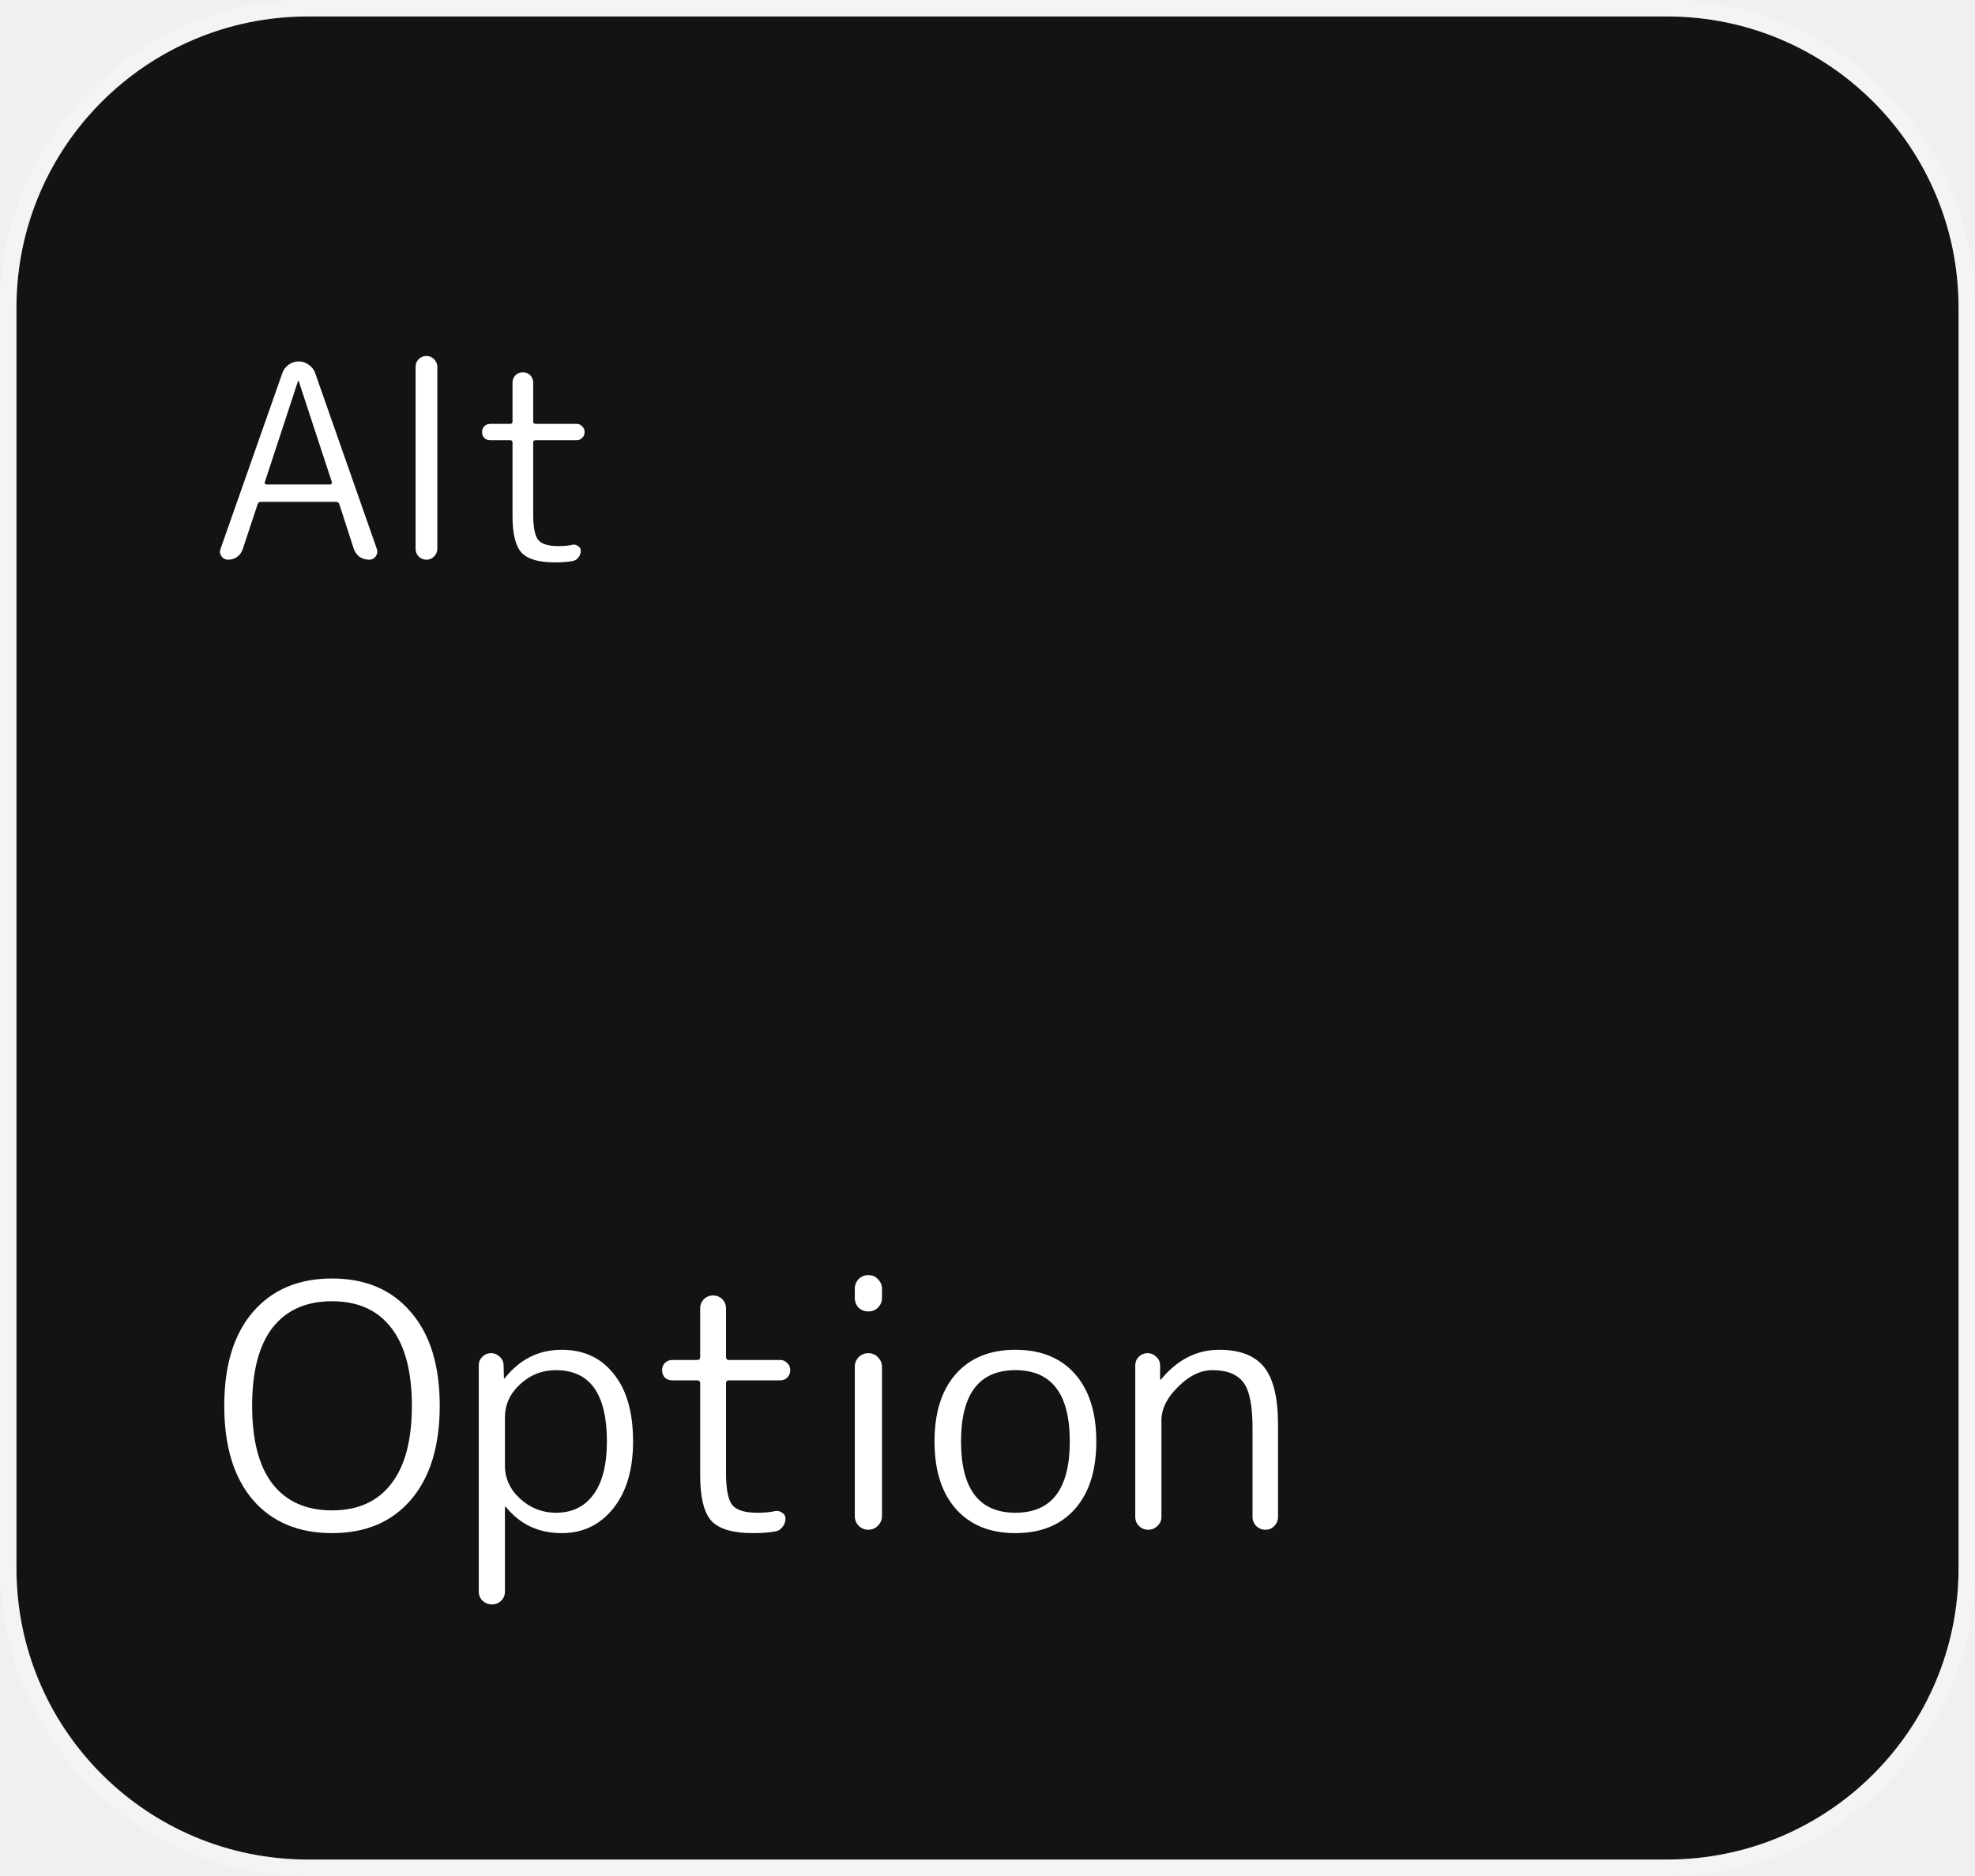
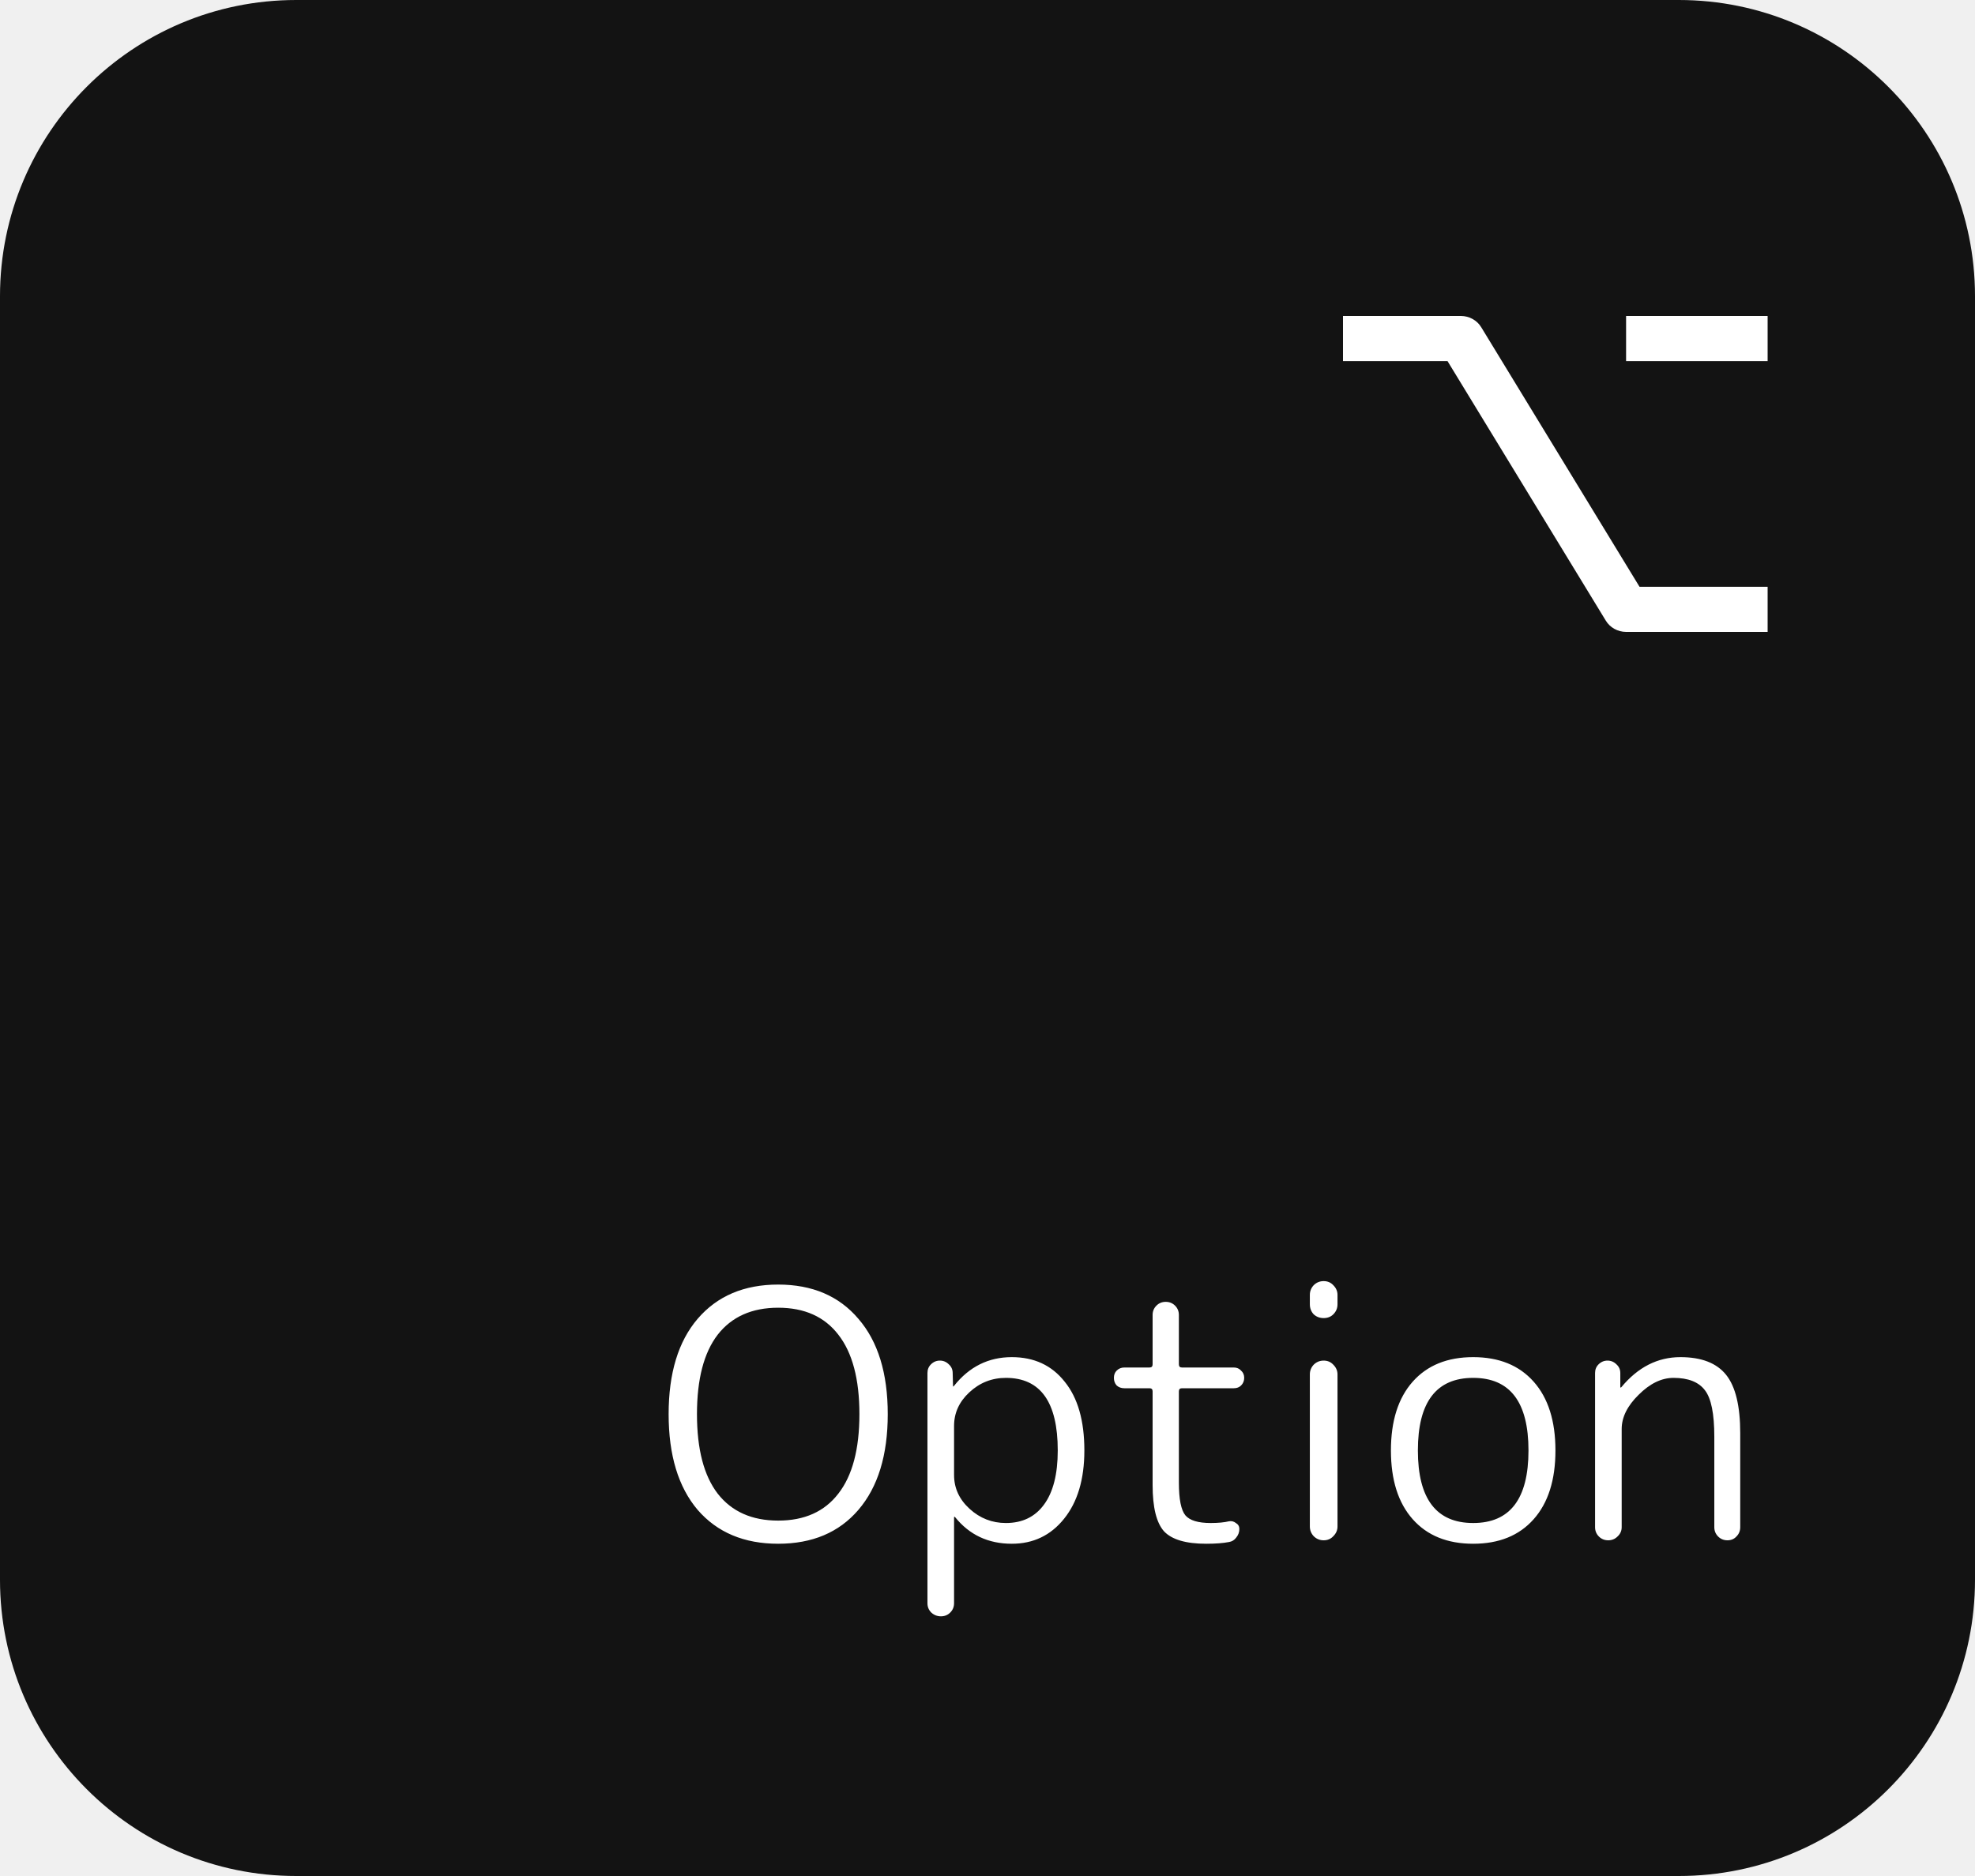
- <svg xmlns="http://www.w3.org/2000/svg" width="120" height="114" viewBox="0 0 120 114" fill="none">
-   <mask id="path-1-outside-1_1039_7915" maskUnits="userSpaceOnUse" x="0" y="0" width="120" height="114" fill="black">
-     <rect fill="white" width="120" height="114" />
-     <path d="M1 18.684C1 8.917 8.925 1 18.7 1H101.3C111.075 1 119 8.917 119 18.684V95.316C119 105.083 111.075 113 101.3 113H18.7C8.925 113 1 105.083 1 95.316V18.684Z" />
-     <path d="M23.765 80.682C22.939 79.609 21.741 79.073 20.172 79.073C18.603 79.073 17.398 79.609 16.558 80.682C15.732 81.755 15.319 83.337 15.319 85.427C15.319 87.518 15.732 89.1 16.558 90.173C17.398 91.246 18.603 91.782 20.172 91.782C21.741 91.782 22.939 91.246 23.765 90.173C24.605 89.1 25.025 87.518 25.025 85.427C25.025 83.337 24.605 81.755 23.765 80.682ZM24.963 91.142C23.806 92.49 22.209 93.164 20.172 93.164C18.135 93.164 16.531 92.49 15.361 91.142C14.204 89.781 13.626 87.876 13.626 85.427C13.626 82.979 14.204 81.081 15.361 79.733C16.531 78.371 18.135 77.691 20.172 77.691C22.209 77.691 23.806 78.371 24.963 79.733C26.133 81.081 26.718 82.979 26.718 85.427C26.718 87.876 26.133 89.781 24.963 91.142Z" />
-     <path d="M30.68 86.129V89.058C30.68 89.843 30.99 90.516 31.609 91.08C32.229 91.644 32.952 91.926 33.778 91.926C34.755 91.926 35.512 91.562 36.049 90.833C36.6 90.09 36.875 89.01 36.875 87.594C36.875 84.705 35.843 83.261 33.778 83.261C32.938 83.261 32.208 83.55 31.589 84.128C30.983 84.692 30.68 85.359 30.68 86.129ZM30.453 97.27C30.302 97.421 30.116 97.497 29.895 97.497C29.675 97.497 29.483 97.421 29.317 97.27C29.166 97.119 29.09 96.933 29.09 96.713V82.972C29.09 82.766 29.159 82.594 29.297 82.456C29.448 82.305 29.627 82.23 29.834 82.23C30.04 82.23 30.219 82.305 30.37 82.456C30.522 82.594 30.598 82.766 30.598 82.972L30.618 83.756C30.618 83.77 30.625 83.777 30.639 83.777L30.68 83.736C31.589 82.594 32.738 82.023 34.129 82.023C35.464 82.023 36.517 82.511 37.288 83.488C38.073 84.451 38.465 85.819 38.465 87.594C38.465 89.313 38.059 90.675 37.247 91.679C36.448 92.669 35.409 93.164 34.129 93.164C32.724 93.164 31.596 92.635 30.742 91.576C30.728 91.562 30.715 91.555 30.701 91.555C30.687 91.555 30.68 91.562 30.68 91.576V96.713C30.68 96.933 30.604 97.119 30.453 97.27Z" />
-     <path d="M40.849 83.88C40.67 83.88 40.519 83.825 40.395 83.715C40.285 83.591 40.23 83.44 40.23 83.261C40.23 83.082 40.285 82.938 40.395 82.828C40.519 82.704 40.67 82.642 40.849 82.642H42.357C42.481 82.642 42.543 82.58 42.543 82.456V79.506C42.543 79.286 42.618 79.1 42.77 78.949C42.921 78.798 43.107 78.722 43.327 78.722C43.548 78.722 43.733 78.798 43.885 78.949C44.036 79.1 44.112 79.286 44.112 79.506V82.456C44.112 82.58 44.174 82.642 44.298 82.642H47.395C47.574 82.642 47.719 82.704 47.829 82.828C47.953 82.938 48.015 83.082 48.015 83.261C48.015 83.44 47.953 83.591 47.829 83.715C47.719 83.825 47.574 83.88 47.395 83.88H44.298C44.174 83.88 44.112 83.942 44.112 84.066V89.512C44.112 90.503 44.243 91.156 44.504 91.472C44.766 91.775 45.268 91.926 46.012 91.926C46.452 91.926 46.817 91.892 47.106 91.823C47.258 91.796 47.395 91.83 47.519 91.926C47.657 92.009 47.726 92.126 47.726 92.277C47.726 92.47 47.664 92.641 47.54 92.793C47.43 92.944 47.285 93.034 47.106 93.061C46.748 93.13 46.294 93.164 45.743 93.164C44.532 93.164 43.692 92.917 43.224 92.421C42.77 91.913 42.543 90.991 42.543 89.657V84.066C42.543 83.942 42.481 83.88 42.357 83.88H40.849Z" />
-     <path d="M53.342 92.71C53.19 92.875 52.997 92.958 52.763 92.958C52.529 92.958 52.33 92.875 52.164 92.71C52.013 92.545 51.937 92.353 51.937 92.133V83.055C51.937 82.835 52.013 82.642 52.164 82.477C52.33 82.312 52.529 82.23 52.763 82.23C52.997 82.23 53.19 82.312 53.342 82.477C53.507 82.642 53.589 82.835 53.589 83.055V92.133C53.589 92.353 53.507 92.545 53.342 92.71ZM53.342 79.465C53.19 79.616 52.997 79.692 52.763 79.692C52.529 79.692 52.33 79.616 52.164 79.465C52.013 79.3 51.937 79.1 51.937 78.867V78.309C51.937 78.089 52.013 77.897 52.164 77.732C52.33 77.567 52.529 77.484 52.763 77.484C52.997 77.484 53.19 77.567 53.342 77.732C53.507 77.897 53.589 78.089 53.589 78.309V78.867C53.589 79.1 53.507 79.3 53.342 79.465Z" />
-     <path d="M65 87.594C65 84.705 63.899 83.261 61.696 83.261C59.493 83.261 58.392 84.705 58.392 87.594C58.392 90.482 59.493 91.926 61.696 91.926C63.899 91.926 65 90.482 65 87.594ZM65.31 91.699C64.442 92.676 63.238 93.164 61.696 93.164C60.154 93.164 58.95 92.676 58.082 91.699C57.215 90.723 56.781 89.354 56.781 87.594C56.781 85.833 57.215 84.465 58.082 83.488C58.95 82.511 60.154 82.023 61.696 82.023C63.238 82.023 64.442 82.511 65.31 83.488C66.177 84.465 66.611 85.833 66.611 87.594C66.611 89.354 66.177 90.723 65.31 91.699Z" />
-     <path d="M70.321 92.731C70.169 92.882 69.984 92.958 69.763 92.958C69.543 92.958 69.357 92.882 69.206 92.731C69.054 92.58 68.978 92.394 68.978 92.174V82.972C68.978 82.766 69.047 82.594 69.185 82.456C69.336 82.305 69.515 82.23 69.722 82.23C69.928 82.23 70.107 82.305 70.259 82.456C70.41 82.594 70.486 82.766 70.486 82.972V83.818C70.486 83.832 70.493 83.839 70.507 83.839C70.52 83.839 70.534 83.832 70.548 83.818C71.539 82.621 72.716 82.023 74.079 82.023C75.332 82.023 76.24 82.374 76.805 83.075C77.369 83.777 77.651 84.939 77.651 86.562V92.174C77.651 92.394 77.576 92.58 77.424 92.731C77.287 92.882 77.108 92.958 76.887 92.958C76.667 92.958 76.481 92.882 76.33 92.731C76.178 92.58 76.103 92.394 76.103 92.174V86.768C76.103 85.407 75.917 84.485 75.545 84.004C75.174 83.509 74.547 83.261 73.666 83.261C72.95 83.261 72.255 83.598 71.58 84.272C70.906 84.932 70.569 85.613 70.569 86.314V92.174C70.569 92.394 70.486 92.58 70.321 92.731Z" />
-     <path d="M18.103 23.167L16.087 29.306C16.076 29.34 16.082 29.372 16.104 29.406C16.126 29.428 16.154 29.439 16.187 29.439H20.069C20.102 29.439 20.124 29.428 20.135 29.406C20.157 29.372 20.168 29.34 20.168 29.306L18.152 23.167C18.152 23.156 18.147 23.15 18.136 23.15C18.114 23.15 18.103 23.156 18.103 23.167ZM13.857 34.011C13.692 34.011 13.56 33.944 13.461 33.812C13.362 33.669 13.34 33.521 13.395 33.367L17.161 22.655C17.238 22.446 17.365 22.281 17.541 22.16C17.729 22.028 17.932 21.962 18.152 21.962C18.373 21.962 18.571 22.028 18.747 22.16C18.934 22.281 19.067 22.446 19.144 22.655L22.894 33.35C22.949 33.515 22.927 33.669 22.828 33.812C22.729 33.944 22.596 34.011 22.431 34.011C22.211 34.011 22.013 33.95 21.836 33.829C21.671 33.697 21.556 33.532 21.489 33.334L20.614 30.627C20.581 30.539 20.515 30.495 20.416 30.495H15.84C15.752 30.495 15.691 30.539 15.658 30.627L14.749 33.367C14.683 33.565 14.568 33.724 14.402 33.846C14.248 33.956 14.066 34.011 13.857 34.011Z" />
-     <path d="M26.374 33.812C26.253 33.944 26.099 34.011 25.912 34.011C25.724 34.011 25.564 33.944 25.432 33.812C25.311 33.68 25.251 33.526 25.251 33.35V22.292C25.251 22.116 25.311 21.962 25.432 21.83C25.564 21.698 25.724 21.632 25.912 21.632C26.099 21.632 26.253 21.698 26.374 21.83C26.506 21.962 26.572 22.116 26.572 22.292V33.35C26.572 33.526 26.506 33.68 26.374 33.812Z" />
-     <path d="M29.787 26.748C29.643 26.748 29.522 26.704 29.423 26.616C29.335 26.517 29.291 26.396 29.291 26.253C29.291 26.11 29.335 25.994 29.423 25.906C29.522 25.807 29.643 25.758 29.787 25.758H30.992C31.092 25.758 31.141 25.708 31.141 25.609V23.249C31.141 23.073 31.202 22.924 31.323 22.803C31.444 22.682 31.593 22.622 31.769 22.622C31.945 22.622 32.094 22.682 32.215 22.803C32.336 22.924 32.397 23.073 32.397 23.249V25.609C32.397 25.708 32.446 25.758 32.545 25.758H35.023C35.167 25.758 35.282 25.807 35.37 25.906C35.469 25.994 35.519 26.11 35.519 26.253C35.519 26.396 35.469 26.517 35.37 26.616C35.282 26.704 35.167 26.748 35.023 26.748H32.545C32.446 26.748 32.397 26.798 32.397 26.897V31.254C32.397 32.046 32.501 32.569 32.711 32.822C32.92 33.064 33.322 33.185 33.917 33.185C34.269 33.185 34.561 33.158 34.792 33.103C34.913 33.081 35.023 33.108 35.123 33.185C35.233 33.251 35.288 33.345 35.288 33.466C35.288 33.62 35.238 33.757 35.139 33.879C35.051 33.999 34.935 34.071 34.792 34.093C34.506 34.148 34.142 34.176 33.702 34.176C32.733 34.176 32.061 33.977 31.686 33.581C31.323 33.174 31.141 32.437 31.141 31.37V26.897C31.141 26.798 31.092 26.748 30.992 26.748H29.787Z" />
-   </mask>
-   <path d="M1 18.684C1 8.917 8.925 1 18.7 1H101.3C111.075 1 119 8.917 119 18.684V95.316C119 105.083 111.075 113 101.3 113H18.7C8.925 113 1 105.083 1 95.316V18.684Z" fill="#131313" />
-   <path d="M23.765 80.682C22.939 79.609 21.741 79.073 20.172 79.073C18.603 79.073 17.398 79.609 16.558 80.682C15.732 81.755 15.319 83.337 15.319 85.427C15.319 87.518 15.732 89.1 16.558 90.173C17.398 91.246 18.603 91.782 20.172 91.782C21.741 91.782 22.939 91.246 23.765 90.173C24.605 89.1 25.025 87.518 25.025 85.427C25.025 83.337 24.605 81.755 23.765 80.682ZM24.963 91.142C23.806 92.49 22.209 93.164 20.172 93.164C18.135 93.164 16.531 92.49 15.361 91.142C14.204 89.781 13.626 87.876 13.626 85.427C13.626 82.979 14.204 81.081 15.361 79.733C16.531 78.371 18.135 77.691 20.172 77.691C22.209 77.691 23.806 78.371 24.963 79.733C26.133 81.081 26.718 82.979 26.718 85.427C26.718 87.876 26.133 89.781 24.963 91.142Z" fill="white" />
-   <path d="M30.68 86.129V89.058C30.68 89.843 30.99 90.516 31.609 91.08C32.229 91.644 32.952 91.926 33.778 91.926C34.755 91.926 35.512 91.562 36.049 90.833C36.6 90.09 36.875 89.01 36.875 87.594C36.875 84.705 35.843 83.261 33.778 83.261C32.938 83.261 32.208 83.55 31.589 84.128C30.983 84.692 30.68 85.359 30.68 86.129ZM30.453 97.27C30.302 97.421 30.116 97.497 29.895 97.497C29.675 97.497 29.483 97.421 29.317 97.27C29.166 97.119 29.09 96.933 29.09 96.713V82.972C29.09 82.766 29.159 82.594 29.297 82.456C29.448 82.305 29.627 82.23 29.834 82.23C30.04 82.23 30.219 82.305 30.37 82.456C30.522 82.594 30.598 82.766 30.598 82.972L30.618 83.756C30.618 83.77 30.625 83.777 30.639 83.777L30.68 83.736C31.589 82.594 32.738 82.023 34.129 82.023C35.464 82.023 36.517 82.511 37.288 83.488C38.073 84.451 38.465 85.819 38.465 87.594C38.465 89.313 38.059 90.675 37.247 91.679C36.448 92.669 35.409 93.164 34.129 93.164C32.724 93.164 31.596 92.635 30.742 91.576C30.728 91.562 30.715 91.555 30.701 91.555C30.687 91.555 30.68 91.562 30.68 91.576V96.713C30.68 96.933 30.604 97.119 30.453 97.27Z" fill="white" />
-   <path d="M40.849 83.88C40.67 83.88 40.519 83.825 40.395 83.715C40.285 83.591 40.23 83.44 40.23 83.261C40.23 83.082 40.285 82.938 40.395 82.828C40.519 82.704 40.67 82.642 40.849 82.642H42.357C42.481 82.642 42.543 82.58 42.543 82.456V79.506C42.543 79.286 42.618 79.1 42.77 78.949C42.921 78.798 43.107 78.722 43.327 78.722C43.548 78.722 43.733 78.798 43.885 78.949C44.036 79.1 44.112 79.286 44.112 79.506V82.456C44.112 82.58 44.174 82.642 44.298 82.642H47.395C47.574 82.642 47.719 82.704 47.829 82.828C47.953 82.938 48.015 83.082 48.015 83.261C48.015 83.44 47.953 83.591 47.829 83.715C47.719 83.825 47.574 83.88 47.395 83.88H44.298C44.174 83.88 44.112 83.942 44.112 84.066V89.512C44.112 90.503 44.243 91.156 44.504 91.472C44.766 91.775 45.268 91.926 46.012 91.926C46.452 91.926 46.817 91.892 47.106 91.823C47.258 91.796 47.395 91.83 47.519 91.926C47.657 92.009 47.726 92.126 47.726 92.277C47.726 92.47 47.664 92.641 47.54 92.793C47.43 92.944 47.285 93.034 47.106 93.061C46.748 93.13 46.294 93.164 45.743 93.164C44.532 93.164 43.692 92.917 43.224 92.421C42.77 91.913 42.543 90.991 42.543 89.657V84.066C42.543 83.942 42.481 83.88 42.357 83.88H40.849Z" fill="white" />
-   <path d="M53.342 92.71C53.19 92.875 52.997 92.958 52.763 92.958C52.529 92.958 52.33 92.875 52.164 92.71C52.013 92.545 51.937 92.353 51.937 92.133V83.055C51.937 82.835 52.013 82.642 52.164 82.477C52.33 82.312 52.529 82.23 52.763 82.23C52.997 82.23 53.19 82.312 53.342 82.477C53.507 82.642 53.589 82.835 53.589 83.055V92.133C53.589 92.353 53.507 92.545 53.342 92.71ZM53.342 79.465C53.19 79.616 52.997 79.692 52.763 79.692C52.529 79.692 52.33 79.616 52.164 79.465C52.013 79.3 51.937 79.1 51.937 78.867V78.309C51.937 78.089 52.013 77.897 52.164 77.732C52.33 77.567 52.529 77.484 52.763 77.484C52.997 77.484 53.19 77.567 53.342 77.732C53.507 77.897 53.589 78.089 53.589 78.309V78.867C53.589 79.1 53.507 79.3 53.342 79.465Z" fill="white" />
-   <path d="M65 87.594C65 84.705 63.899 83.261 61.696 83.261C59.493 83.261 58.392 84.705 58.392 87.594C58.392 90.482 59.493 91.926 61.696 91.926C63.899 91.926 65 90.482 65 87.594ZM65.31 91.699C64.442 92.676 63.238 93.164 61.696 93.164C60.154 93.164 58.95 92.676 58.082 91.699C57.215 90.723 56.781 89.354 56.781 87.594C56.781 85.833 57.215 84.465 58.082 83.488C58.95 82.511 60.154 82.023 61.696 82.023C63.238 82.023 64.442 82.511 65.31 83.488C66.177 84.465 66.611 85.833 66.611 87.594C66.611 89.354 66.177 90.723 65.31 91.699Z" fill="white" />
-   <path d="M70.321 92.731C70.169 92.882 69.984 92.958 69.763 92.958C69.543 92.958 69.357 92.882 69.206 92.731C69.054 92.58 68.978 92.394 68.978 92.174V82.972C68.978 82.766 69.047 82.594 69.185 82.456C69.336 82.305 69.515 82.23 69.722 82.23C69.928 82.23 70.107 82.305 70.259 82.456C70.41 82.594 70.486 82.766 70.486 82.972V83.818C70.486 83.832 70.493 83.839 70.507 83.839C70.52 83.839 70.534 83.832 70.548 83.818C71.539 82.621 72.716 82.023 74.079 82.023C75.332 82.023 76.24 82.374 76.805 83.075C77.369 83.777 77.651 84.939 77.651 86.562V92.174C77.651 92.394 77.576 92.58 77.424 92.731C77.287 92.882 77.108 92.958 76.887 92.958C76.667 92.958 76.481 92.882 76.33 92.731C76.178 92.58 76.103 92.394 76.103 92.174V86.768C76.103 85.407 75.917 84.485 75.545 84.004C75.174 83.509 74.547 83.261 73.666 83.261C72.95 83.261 72.255 83.598 71.58 84.272C70.906 84.932 70.569 85.613 70.569 86.314V92.174C70.569 92.394 70.486 92.58 70.321 92.731Z" fill="white" />
-   <path d="M18.103 23.167L16.087 29.306C16.076 29.34 16.082 29.372 16.104 29.406C16.126 29.428 16.154 29.439 16.187 29.439H20.069C20.102 29.439 20.124 29.428 20.135 29.406C20.157 29.372 20.168 29.34 20.168 29.306L18.152 23.167C18.152 23.156 18.147 23.15 18.136 23.15C18.114 23.15 18.103 23.156 18.103 23.167ZM13.857 34.011C13.692 34.011 13.56 33.944 13.461 33.812C13.362 33.669 13.34 33.521 13.395 33.367L17.161 22.655C17.238 22.446 17.365 22.281 17.541 22.16C17.729 22.028 17.932 21.962 18.152 21.962C18.373 21.962 18.571 22.028 18.747 22.16C18.934 22.281 19.067 22.446 19.144 22.655L22.894 33.35C22.949 33.515 22.927 33.669 22.828 33.812C22.729 33.944 22.596 34.011 22.431 34.011C22.211 34.011 22.013 33.95 21.836 33.829C21.671 33.697 21.556 33.532 21.489 33.334L20.614 30.627C20.581 30.539 20.515 30.495 20.416 30.495H15.84C15.752 30.495 15.691 30.539 15.658 30.627L14.749 33.367C14.683 33.565 14.568 33.724 14.402 33.846C14.248 33.956 14.066 34.011 13.857 34.011Z" fill="white" />
-   <path d="M26.374 33.812C26.253 33.944 26.099 34.011 25.912 34.011C25.724 34.011 25.564 33.944 25.432 33.812C25.311 33.68 25.251 33.526 25.251 33.35V22.292C25.251 22.116 25.311 21.962 25.432 21.83C25.564 21.698 25.724 21.632 25.912 21.632C26.099 21.632 26.253 21.698 26.374 21.83C26.506 21.962 26.572 22.116 26.572 22.292V33.35C26.572 33.526 26.506 33.68 26.374 33.812Z" fill="white" />
-   <path d="M29.787 26.748C29.643 26.748 29.522 26.704 29.423 26.616C29.335 26.517 29.291 26.396 29.291 26.253C29.291 26.11 29.335 25.994 29.423 25.906C29.522 25.807 29.643 25.758 29.787 25.758H30.992C31.092 25.758 31.141 25.708 31.141 25.609V23.249C31.141 23.073 31.202 22.924 31.323 22.803C31.444 22.682 31.593 22.622 31.769 22.622C31.945 22.622 32.094 22.682 32.215 22.803C32.336 22.924 32.397 23.073 32.397 23.249V25.609C32.397 25.708 32.446 25.758 32.545 25.758H35.023C35.167 25.758 35.282 25.807 35.37 25.906C35.469 25.994 35.519 26.11 35.519 26.253C35.519 26.396 35.469 26.517 35.37 26.616C35.282 26.704 35.167 26.748 35.023 26.748H32.545C32.446 26.748 32.397 26.798 32.397 26.897V31.254C32.397 32.046 32.501 32.569 32.711 32.822C32.92 33.064 33.322 33.185 33.917 33.185C34.269 33.185 34.561 33.158 34.792 33.103C34.913 33.081 35.023 33.108 35.123 33.185C35.233 33.251 35.288 33.345 35.288 33.466C35.288 33.62 35.238 33.757 35.139 33.879C35.051 33.999 34.935 34.071 34.792 34.093C34.506 34.148 34.142 34.176 33.702 34.176C32.733 34.176 32.061 33.977 31.686 33.581C31.323 33.174 31.141 32.437 31.141 31.37V26.897C31.141 26.798 31.092 26.748 30.992 26.748H29.787Z" fill="white" />
-   <path d="M1 18.684C1 8.917 8.925 1 18.7 1H101.3C111.075 1 119 8.917 119 18.684V95.316C119 105.083 111.075 113 101.3 113H18.7C8.925 113 1 105.083 1 95.316V18.684Z" stroke="white" stroke-opacity="0.25" stroke-width="2" mask="url(#path-1-outside-1_1039_7915)" />
-   <path d="M23.765 80.682C22.939 79.609 21.741 79.073 20.172 79.073C18.603 79.073 17.398 79.609 16.558 80.682C15.732 81.755 15.319 83.337 15.319 85.427C15.319 87.518 15.732 89.1 16.558 90.173C17.398 91.246 18.603 91.782 20.172 91.782C21.741 91.782 22.939 91.246 23.765 90.173C24.605 89.1 25.025 87.518 25.025 85.427C25.025 83.337 24.605 81.755 23.765 80.682ZM24.963 91.142C23.806 92.49 22.209 93.164 20.172 93.164C18.135 93.164 16.531 92.49 15.361 91.142C14.204 89.781 13.626 87.876 13.626 85.427C13.626 82.979 14.204 81.081 15.361 79.733C16.531 78.371 18.135 77.691 20.172 77.691C22.209 77.691 23.806 78.371 24.963 79.733C26.133 81.081 26.718 82.979 26.718 85.427C26.718 87.876 26.133 89.781 24.963 91.142Z" stroke="white" stroke-opacity="0.25" stroke-width="2" mask="url(#path-1-outside-1_1039_7915)" />
-   <path d="M30.68 86.129V89.058C30.68 89.843 30.99 90.516 31.609 91.08C32.229 91.644 32.952 91.926 33.778 91.926C34.755 91.926 35.512 91.562 36.049 90.833C36.6 90.09 36.875 89.01 36.875 87.594C36.875 84.705 35.843 83.261 33.778 83.261C32.938 83.261 32.208 83.55 31.589 84.128C30.983 84.692 30.68 85.359 30.68 86.129ZM30.453 97.27C30.302 97.421 30.116 97.497 29.895 97.497C29.675 97.497 29.483 97.421 29.317 97.27C29.166 97.119 29.09 96.933 29.09 96.713V82.972C29.09 82.766 29.159 82.594 29.297 82.456C29.448 82.305 29.627 82.23 29.834 82.23C30.04 82.23 30.219 82.305 30.37 82.456C30.522 82.594 30.598 82.766 30.598 82.972L30.618 83.756C30.618 83.77 30.625 83.777 30.639 83.777L30.68 83.736C31.589 82.594 32.738 82.023 34.129 82.023C35.464 82.023 36.517 82.511 37.288 83.488C38.073 84.451 38.465 85.819 38.465 87.594C38.465 89.313 38.059 90.675 37.247 91.679C36.448 92.669 35.409 93.164 34.129 93.164C32.724 93.164 31.596 92.635 30.742 91.576C30.728 91.562 30.715 91.555 30.701 91.555C30.687 91.555 30.68 91.562 30.68 91.576V96.713C30.68 96.933 30.604 97.119 30.453 97.27Z" stroke="white" stroke-opacity="0.25" stroke-width="2" mask="url(#path-1-outside-1_1039_7915)" />
-   <path d="M40.849 83.88C40.67 83.88 40.519 83.825 40.395 83.715C40.285 83.591 40.23 83.44 40.23 83.261C40.23 83.082 40.285 82.938 40.395 82.828C40.519 82.704 40.67 82.642 40.849 82.642H42.357C42.481 82.642 42.543 82.58 42.543 82.456V79.506C42.543 79.286 42.618 79.1 42.77 78.949C42.921 78.798 43.107 78.722 43.327 78.722C43.548 78.722 43.733 78.798 43.885 78.949C44.036 79.1 44.112 79.286 44.112 79.506V82.456C44.112 82.58 44.174 82.642 44.298 82.642H47.395C47.574 82.642 47.719 82.704 47.829 82.828C47.953 82.938 48.015 83.082 48.015 83.261C48.015 83.44 47.953 83.591 47.829 83.715C47.719 83.825 47.574 83.88 47.395 83.88H44.298C44.174 83.88 44.112 83.942 44.112 84.066V89.512C44.112 90.503 44.243 91.156 44.504 91.472C44.766 91.775 45.268 91.926 46.012 91.926C46.452 91.926 46.817 91.892 47.106 91.823C47.258 91.796 47.395 91.83 47.519 91.926C47.657 92.009 47.726 92.126 47.726 92.277C47.726 92.47 47.664 92.641 47.54 92.793C47.43 92.944 47.285 93.034 47.106 93.061C46.748 93.13 46.294 93.164 45.743 93.164C44.532 93.164 43.692 92.917 43.224 92.421C42.77 91.913 42.543 90.991 42.543 89.657V84.066C42.543 83.942 42.481 83.88 42.357 83.88H40.849Z" stroke="white" stroke-opacity="0.25" stroke-width="2" mask="url(#path-1-outside-1_1039_7915)" />
-   <path d="M53.342 92.71C53.19 92.875 52.997 92.958 52.763 92.958C52.529 92.958 52.33 92.875 52.164 92.71C52.013 92.545 51.937 92.353 51.937 92.133V83.055C51.937 82.835 52.013 82.642 52.164 82.477C52.33 82.312 52.529 82.23 52.763 82.23C52.997 82.23 53.19 82.312 53.342 82.477C53.507 82.642 53.589 82.835 53.589 83.055V92.133C53.589 92.353 53.507 92.545 53.342 92.71ZM53.342 79.465C53.19 79.616 52.997 79.692 52.763 79.692C52.529 79.692 52.33 79.616 52.164 79.465C52.013 79.3 51.937 79.1 51.937 78.867V78.309C51.937 78.089 52.013 77.897 52.164 77.732C52.33 77.567 52.529 77.484 52.763 77.484C52.997 77.484 53.19 77.567 53.342 77.732C53.507 77.897 53.589 78.089 53.589 78.309V78.867C53.589 79.1 53.507 79.3 53.342 79.465Z" stroke="white" stroke-opacity="0.25" stroke-width="2" mask="url(#path-1-outside-1_1039_7915)" />
-   <path d="M65 87.594C65 84.705 63.899 83.261 61.696 83.261C59.493 83.261 58.392 84.705 58.392 87.594C58.392 90.482 59.493 91.926 61.696 91.926C63.899 91.926 65 90.482 65 87.594ZM65.31 91.699C64.442 92.676 63.238 93.164 61.696 93.164C60.154 93.164 58.95 92.676 58.082 91.699C57.215 90.723 56.781 89.354 56.781 87.594C56.781 85.833 57.215 84.465 58.082 83.488C58.95 82.511 60.154 82.023 61.696 82.023C63.238 82.023 64.442 82.511 65.31 83.488C66.177 84.465 66.611 85.833 66.611 87.594C66.611 89.354 66.177 90.723 65.31 91.699Z" stroke="white" stroke-opacity="0.25" stroke-width="2" mask="url(#path-1-outside-1_1039_7915)" />
-   <path d="M70.321 92.731C70.169 92.882 69.984 92.958 69.763 92.958C69.543 92.958 69.357 92.882 69.206 92.731C69.054 92.58 68.978 92.394 68.978 92.174V82.972C68.978 82.766 69.047 82.594 69.185 82.456C69.336 82.305 69.515 82.23 69.722 82.23C69.928 82.23 70.107 82.305 70.259 82.456C70.41 82.594 70.486 82.766 70.486 82.972V83.818C70.486 83.832 70.493 83.839 70.507 83.839C70.52 83.839 70.534 83.832 70.548 83.818C71.539 82.621 72.716 82.023 74.079 82.023C75.332 82.023 76.24 82.374 76.805 83.075C77.369 83.777 77.651 84.939 77.651 86.562V92.174C77.651 92.394 77.576 92.58 77.424 92.731C77.287 92.882 77.108 92.958 76.887 92.958C76.667 92.958 76.481 92.882 76.33 92.731C76.178 92.58 76.103 92.394 76.103 92.174V86.768C76.103 85.407 75.917 84.485 75.545 84.004C75.174 83.509 74.547 83.261 73.666 83.261C72.95 83.261 72.255 83.598 71.58 84.272C70.906 84.932 70.569 85.613 70.569 86.314V92.174C70.569 92.394 70.486 92.58 70.321 92.731Z" stroke="white" stroke-opacity="0.25" stroke-width="2" mask="url(#path-1-outside-1_1039_7915)" />
-   <path d="M18.103 23.167L16.087 29.306C16.076 29.34 16.082 29.372 16.104 29.406C16.126 29.428 16.154 29.439 16.187 29.439H20.069C20.102 29.439 20.124 29.428 20.135 29.406C20.157 29.372 20.168 29.34 20.168 29.306L18.152 23.167C18.152 23.156 18.147 23.15 18.136 23.15C18.114 23.15 18.103 23.156 18.103 23.167ZM13.857 34.011C13.692 34.011 13.56 33.944 13.461 33.812C13.362 33.669 13.34 33.521 13.395 33.367L17.161 22.655C17.238 22.446 17.365 22.281 17.541 22.16C17.729 22.028 17.932 21.962 18.152 21.962C18.373 21.962 18.571 22.028 18.747 22.16C18.934 22.281 19.067 22.446 19.144 22.655L22.894 33.35C22.949 33.515 22.927 33.669 22.828 33.812C22.729 33.944 22.596 34.011 22.431 34.011C22.211 34.011 22.013 33.95 21.836 33.829C21.671 33.697 21.556 33.532 21.489 33.334L20.614 30.627C20.581 30.539 20.515 30.495 20.416 30.495H15.84C15.752 30.495 15.691 30.539 15.658 30.627L14.749 33.367C14.683 33.565 14.568 33.724 14.402 33.846C14.248 33.956 14.066 34.011 13.857 34.011Z" stroke="white" stroke-opacity="0.25" stroke-width="2" mask="url(#path-1-outside-1_1039_7915)" />
-   <path d="M26.374 33.812C26.253 33.944 26.099 34.011 25.912 34.011C25.724 34.011 25.564 33.944 25.432 33.812C25.311 33.68 25.251 33.526 25.251 33.35V22.292C25.251 22.116 25.311 21.962 25.432 21.83C25.564 21.698 25.724 21.632 25.912 21.632C26.099 21.632 26.253 21.698 26.374 21.83C26.506 21.962 26.572 22.116 26.572 22.292V33.35C26.572 33.526 26.506 33.68 26.374 33.812Z" stroke="white" stroke-opacity="0.25" stroke-width="2" mask="url(#path-1-outside-1_1039_7915)" />
-   <path d="M29.787 26.748C29.643 26.748 29.522 26.704 29.423 26.616C29.335 26.517 29.291 26.396 29.291 26.253C29.291 26.11 29.335 25.994 29.423 25.906C29.522 25.807 29.643 25.758 29.787 25.758H30.992C31.092 25.758 31.141 25.708 31.141 25.609V23.249C31.141 23.073 31.202 22.924 31.323 22.803C31.444 22.682 31.593 22.622 31.769 22.622C31.945 22.622 32.094 22.682 32.215 22.803C32.336 22.924 32.397 23.073 32.397 23.249V25.609C32.397 25.708 32.446 25.758 32.545 25.758H35.023C35.167 25.758 35.282 25.807 35.37 25.906C35.469 25.994 35.519 26.11 35.519 26.253C35.519 26.396 35.469 26.517 35.37 26.616C35.282 26.704 35.167 26.748 35.023 26.748H32.545C32.446 26.748 32.397 26.798 32.397 26.897V31.254C32.397 32.046 32.501 32.569 32.711 32.822C32.92 33.064 33.322 33.185 33.917 33.185C34.269 33.185 34.561 33.158 34.792 33.103C34.913 33.081 35.023 33.108 35.123 33.185C35.233 33.251 35.288 33.345 35.288 33.466C35.288 33.62 35.238 33.757 35.139 33.879C35.051 33.999 34.935 34.071 34.792 34.093C34.506 34.148 34.142 34.176 33.702 34.176C32.733 34.176 32.061 33.977 31.686 33.581C31.323 33.174 31.141 32.437 31.141 31.37V26.897C31.141 26.798 31.092 26.748 30.992 26.748H29.787Z" stroke="white" stroke-opacity="0.25" stroke-width="2" mask="url(#path-1-outside-1_1039_7915)" />
+ <svg xmlns="http://www.w3.org/2000/svg" width="200" height="190" viewBox="0 0 200 190" fill="none">
+   <rect width="200" height="190" rx="30" fill="#131313" />
+   <path d="M149.999 33.143C149.79 32.797 149.491 32.51 149.131 32.31C148.77 32.109 148.361 32.002 147.944 32H136V36.571H146.583L162.612 62.857C162.821 63.203 163.12 63.49 163.48 63.69C163.841 63.891 164.25 63.998 164.667 64H179V59.429H166.028L149.999 33.143ZM164.667 32H179V36.571H164.667V32Z" fill="white" />
+   <path d="M84.894 135.175C83.494 133.355 81.464 132.445 78.804 132.445C76.144 132.445 74.102 133.355 72.679 135.175C71.279 136.995 70.579 139.678 70.579 143.225C70.579 146.772 71.279 149.455 72.679 151.275C74.102 153.095 76.144 154.005 78.804 154.005C81.464 154.005 83.494 153.095 84.894 151.275C86.317 149.455 87.029 146.772 87.029 143.225C87.029 139.678 86.317 136.995 84.894 135.175ZM86.924 152.92C84.964 155.207 82.257 156.35 78.804 156.35C75.35 156.35 72.632 155.207 70.649 152.92C68.689 150.61 67.709 147.378 67.709 143.225C67.709 139.072 68.689 135.852 70.649 133.565C72.632 131.255 75.35 130.1 78.804 130.1C82.257 130.1 84.964 131.255 86.924 133.565C88.907 135.852 89.899 139.072 89.899 143.225C89.899 147.378 88.907 150.61 86.924 152.92ZM96.614 144.415V149.385C96.614 150.715 97.139 151.858 98.189 152.815C99.239 153.772 100.464 154.25 101.864 154.25C103.521 154.25 104.804 153.632 105.714 152.395C106.647 151.135 107.114 149.303 107.114 146.9C107.114 142 105.364 139.55 101.864 139.55C100.441 139.55 99.204 140.04 98.154 141.02C97.127 141.977 96.614 143.108 96.614 144.415ZM96.229 163.315C95.972 163.572 95.657 163.7 95.284 163.7C94.911 163.7 94.584 163.572 94.304 163.315C94.047 163.058 93.919 162.743 93.919 162.37V139.06C93.919 138.71 94.036 138.418 94.269 138.185C94.526 137.928 94.829 137.8 95.179 137.8C95.529 137.8 95.832 137.928 96.089 138.185C96.346 138.418 96.474 138.71 96.474 139.06L96.509 140.39C96.509 140.413 96.521 140.425 96.544 140.425L96.614 140.355C98.154 138.418 100.102 137.45 102.459 137.45C104.722 137.45 106.507 138.278 107.814 139.935C109.144 141.568 109.809 143.89 109.809 146.9C109.809 149.817 109.121 152.127 107.744 153.83C106.391 155.51 104.629 156.35 102.459 156.35C100.079 156.35 98.166 155.452 96.719 153.655C96.696 153.632 96.672 153.62 96.649 153.62C96.626 153.62 96.614 153.632 96.614 153.655V162.37C96.614 162.743 96.486 163.058 96.229 163.315ZM113.85 140.6C113.546 140.6 113.29 140.507 113.08 140.32C112.893 140.11 112.8 139.853 112.8 139.55C112.8 139.247 112.893 139.002 113.08 138.815C113.29 138.605 113.546 138.5 113.85 138.5H116.405C116.615 138.5 116.72 138.395 116.72 138.185V133.18C116.72 132.807 116.848 132.492 117.105 132.235C117.361 131.978 117.676 131.85 118.05 131.85C118.423 131.85 118.738 131.978 118.995 132.235C119.251 132.492 119.38 132.807 119.38 133.18V138.185C119.38 138.395 119.485 138.5 119.695 138.5H124.945C125.248 138.5 125.493 138.605 125.68 138.815C125.89 139.002 125.995 139.247 125.995 139.55C125.995 139.853 125.89 140.11 125.68 140.32C125.493 140.507 125.248 140.6 124.945 140.6H119.695C119.485 140.6 119.38 140.705 119.38 140.915V150.155C119.38 151.835 119.601 152.943 120.045 153.48C120.488 153.993 121.34 154.25 122.6 154.25C123.346 154.25 123.965 154.192 124.455 154.075C124.711 154.028 124.945 154.087 125.155 154.25C125.388 154.39 125.505 154.588 125.505 154.845C125.505 155.172 125.4 155.463 125.19 155.72C125.003 155.977 124.758 156.128 124.455 156.175C123.848 156.292 123.078 156.35 122.145 156.35C120.091 156.35 118.668 155.93 117.875 155.09C117.105 154.227 116.72 152.663 116.72 150.4V140.915C116.72 140.705 116.615 140.6 116.405 140.6H113.85ZM135.023 155.58C134.766 155.86 134.44 156 134.043 156C133.646 156 133.308 155.86 133.028 155.58C132.771 155.3 132.643 154.973 132.643 154.6V139.2C132.643 138.827 132.771 138.5 133.028 138.22C133.308 137.94 133.646 137.8 134.043 137.8C134.44 137.8 134.766 137.94 135.023 138.22C135.303 138.5 135.443 138.827 135.443 139.2V154.6C135.443 154.973 135.303 155.3 135.023 155.58ZM135.023 133.11C134.766 133.367 134.44 133.495 134.043 133.495C133.646 133.495 133.308 133.367 133.028 133.11C132.771 132.83 132.643 132.492 132.643 132.095V131.15C132.643 130.777 132.771 130.45 133.028 130.17C133.308 129.89 133.646 129.75 134.043 129.75C134.44 129.75 134.766 129.89 135.023 130.17C135.303 130.45 135.443 130.777 135.443 131.15V132.095C135.443 132.492 135.303 132.83 135.023 133.11ZM154.783 146.9C154.783 142 152.916 139.55 149.183 139.55C145.45 139.55 143.583 142 143.583 146.9C143.583 151.8 145.45 154.25 149.183 154.25C152.916 154.25 154.783 151.8 154.783 146.9ZM155.308 153.865C153.838 155.522 151.796 156.35 149.183 156.35C146.57 156.35 144.528 155.522 143.058 153.865C141.588 152.208 140.853 149.887 140.853 146.9C140.853 143.913 141.588 141.592 143.058 139.935C144.528 138.278 146.57 137.45 149.183 137.45C151.796 137.45 153.838 138.278 155.308 139.935C156.778 141.592 157.513 143.913 157.513 146.9C157.513 149.887 156.778 152.208 155.308 153.865ZM163.801 155.615C163.545 155.872 163.23 156 162.856 156C162.483 156 162.168 155.872 161.911 155.615C161.655 155.358 161.526 155.043 161.526 154.67V139.06C161.526 138.71 161.643 138.418 161.876 138.185C162.133 137.928 162.436 137.8 162.786 137.8C163.136 137.8 163.44 137.928 163.696 138.185C163.953 138.418 164.081 138.71 164.081 139.06V140.495C164.081 140.518 164.093 140.53 164.116 140.53C164.14 140.53 164.163 140.518 164.186 140.495C165.866 138.465 167.861 137.45 170.171 137.45C172.295 137.45 173.835 138.045 174.791 139.235C175.748 140.425 176.226 142.397 176.226 145.15V154.67C176.226 155.043 176.098 155.358 175.841 155.615C175.608 155.872 175.305 156 174.931 156C174.558 156 174.243 155.872 173.986 155.615C173.73 155.358 173.601 155.043 173.601 154.67V145.5C173.601 143.19 173.286 141.627 172.656 140.81C172.026 139.97 170.965 139.55 169.471 139.55C168.258 139.55 167.08 140.122 165.936 141.265C164.793 142.385 164.221 143.54 164.221 144.73V154.67C164.221 155.043 164.081 155.358 163.801 155.615Z" fill="white" />
</svg>
